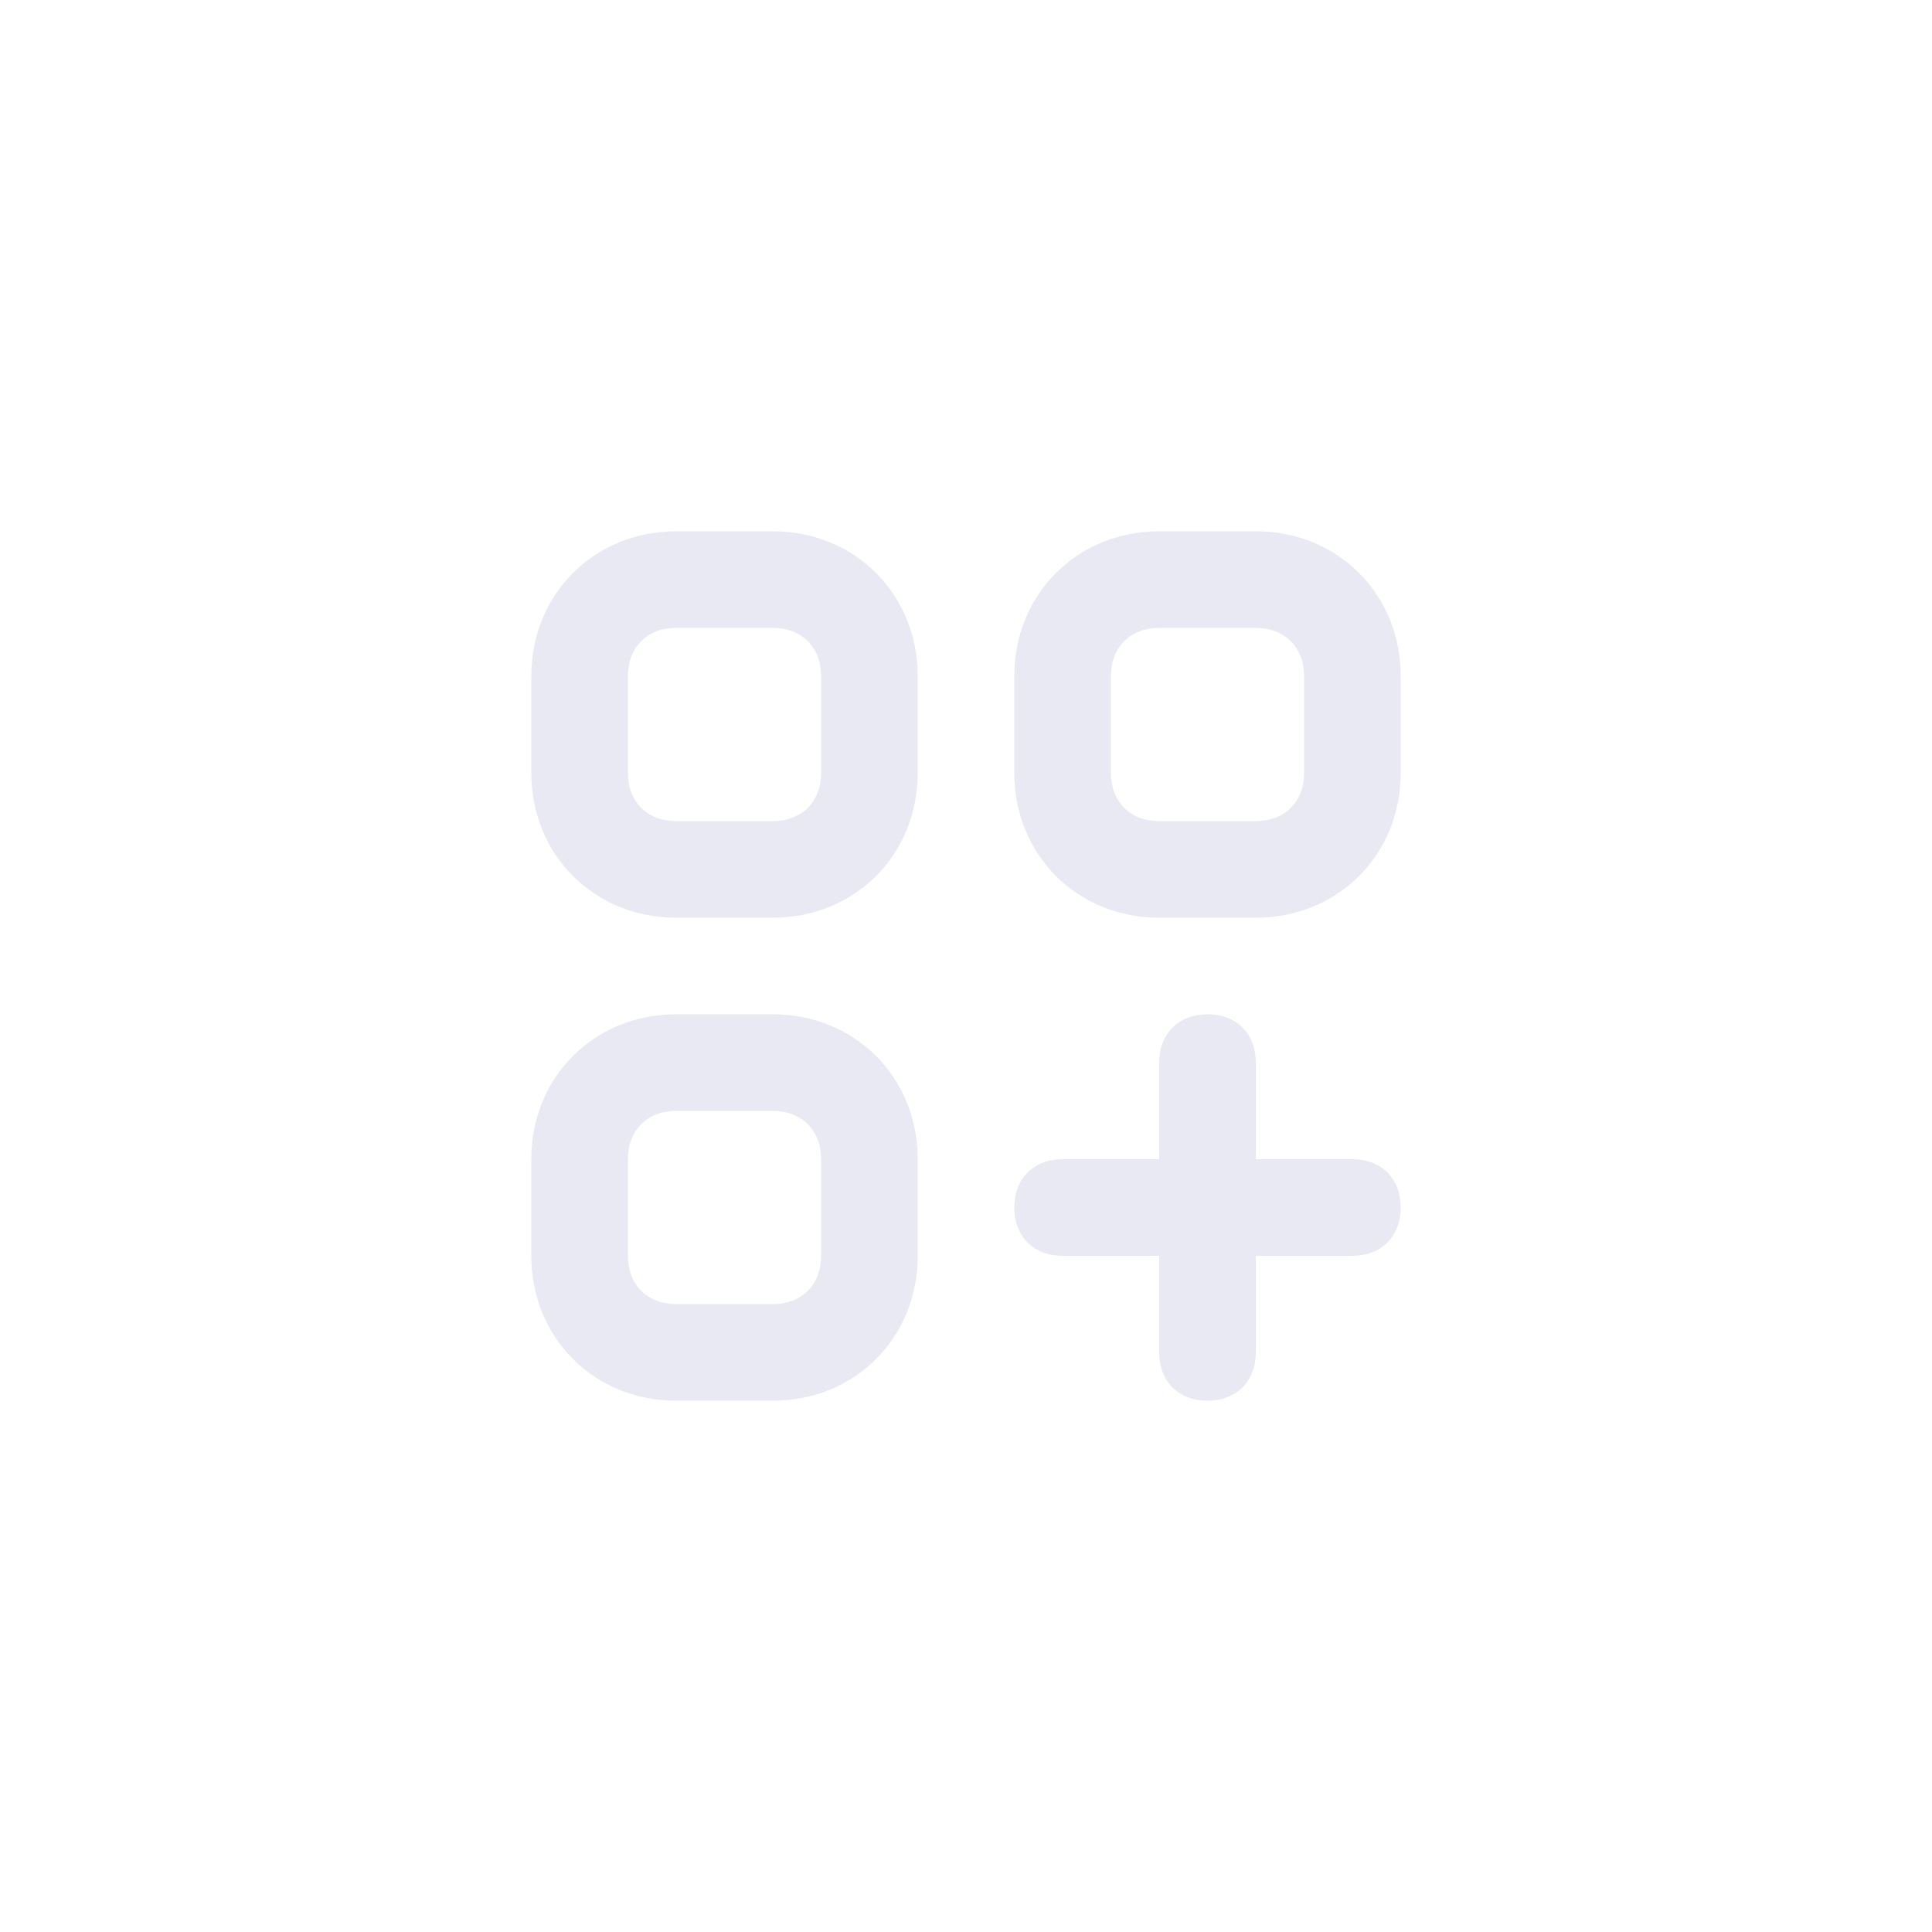
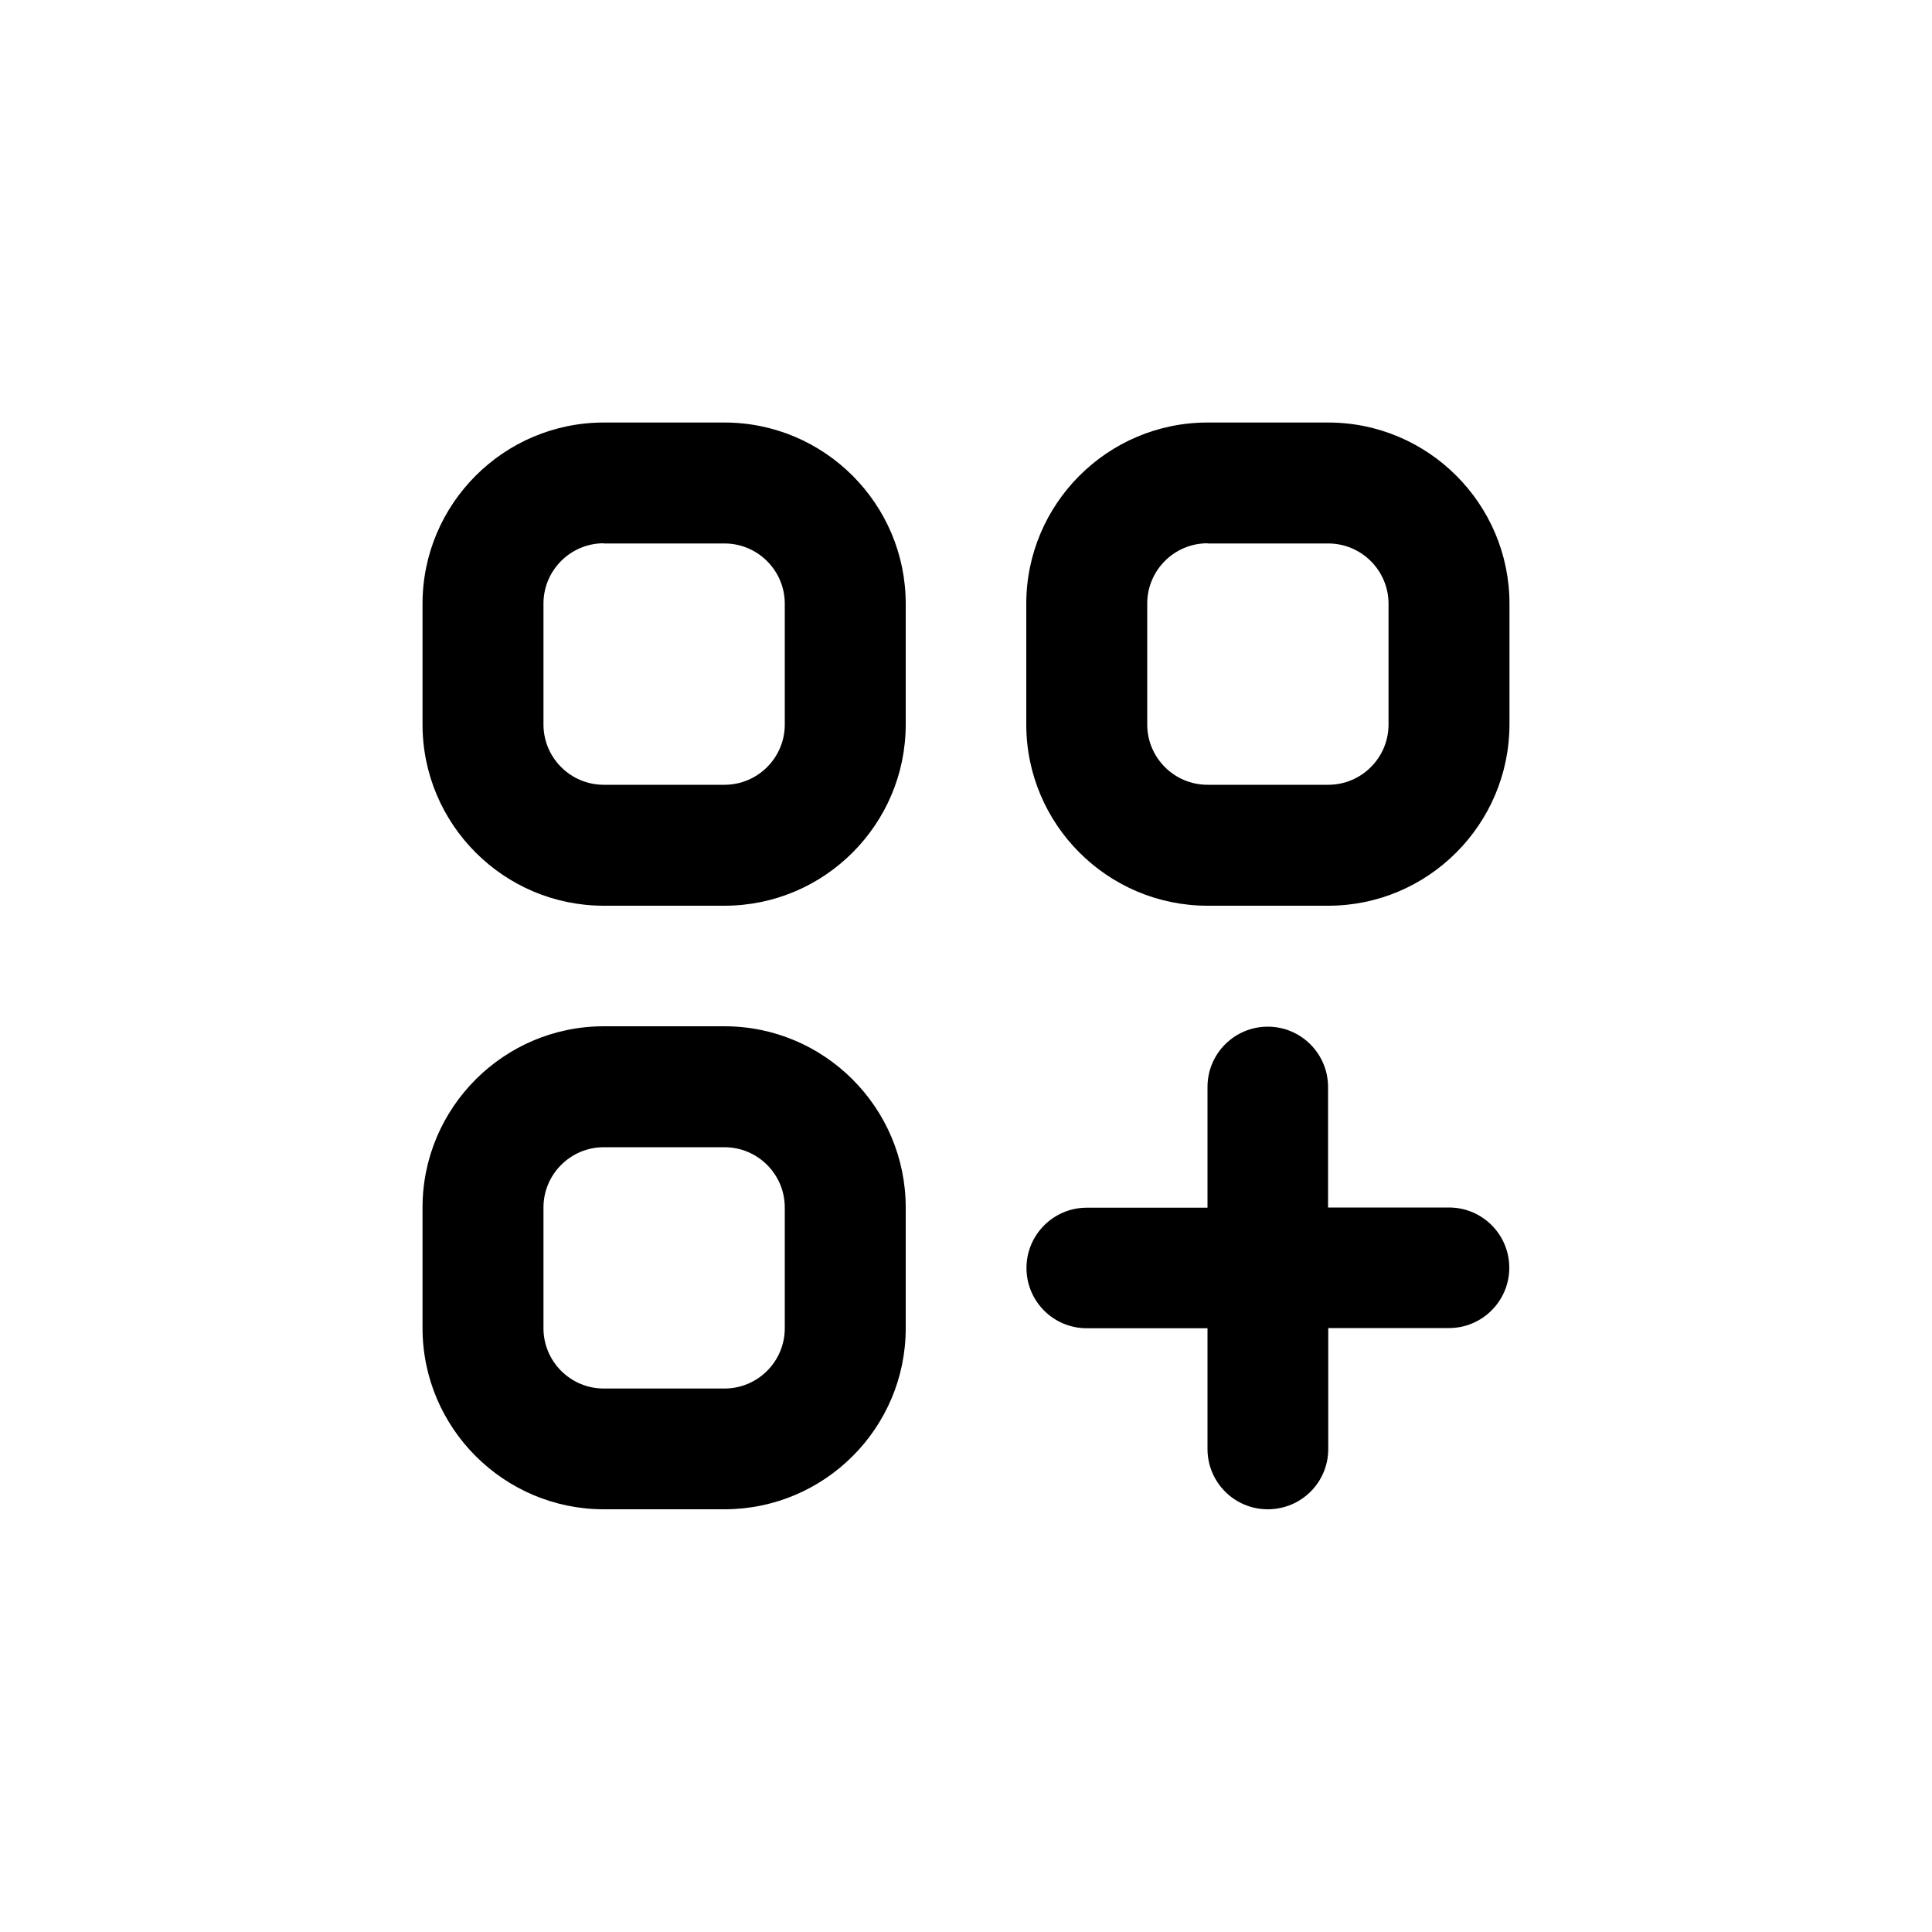
- <svg xmlns="http://www.w3.org/2000/svg" version="1.1" id="Layer_1" x="0px" y="0px" viewBox="0 0 40 40" style="enable-background:new 0 0 40 40;" xml:space="preserve">
-   <style type="text/css">
- 	.st0{fill:none;}
- 	.st1{fill:#E8E9F3;}
- </style>
-   <rect class="st0" width="40" height="40" />
-   <path class="st1" d="M25,29c-0.6,0-1-0.4-1-1v-2h-2c-0.6,0-1-0.4-1-1s0.4-1,1-1h2v-2c0-0.6,0.4-1,1-1s1,0.4,1,1v2h2c0.6,0,1,0.4,1,1  s-0.4,1-1,1h-2v2C26,28.6,25.6,29,25,29z M16,29h-2c-1.7,0-3-1.3-3-3v-2c0-1.7,1.3-3,3-3h2c1.7,0,3,1.3,3,3v2C19,27.7,17.7,29,16,29  z M14,23c-0.6,0-1,0.4-1,1v2c0,0.6,0.4,1,1,1h2c0.6,0,1-0.4,1-1v-2c0-0.6-0.4-1-1-1H14z M26,19h-2c-1.7,0-3-1.3-3-3v-2  c0-1.7,1.3-3,3-3h2c1.7,0,3,1.3,3,3v2C29,17.7,27.7,19,26,19z M24,13c-0.6,0-1,0.4-1,1v2c0,0.6,0.4,1,1,1h2c0.6,0,1-0.4,1-1v-2  c0-0.6-0.4-1-1-1H24z M16,19h-2c-1.7,0-3-1.3-3-3v-2c0-1.7,1.3-3,3-3h2c1.7,0,3,1.3,3,3v2C19,17.7,17.7,19,16,19z M14,13  c-0.6,0-1,0.4-1,1v2c0,0.6,0.4,1,1,1h2c0.6,0,1-0.4,1-1v-2c0-0.6-0.4-1-1-1H14z" />
+ <svg xmlns="http://www.w3.org/2000/svg" version="1.1" id="Layer_1" x="0px" y="0px" viewBox="0 0 1000 1000" style="enable-background:new 0 0 1000 1000;" xml:space="preserve">
+   <g>
+     <path d="M375,531.2h-62.5c-51.7,0-93.8,42.1-93.8,93.8v62.4c0,51.7,42.1,93.8,93.8,93.8H375c51.7,0,93.8-42,93.8-93.7V625   C468.8,573.3,426.7,531.2,375,531.2z M406.2,687.5c0,17.2-14,31.2-31.2,31.2h-62.5c-17.2,0-31.2-14-31.2-31.2V625   c0-17.2,14-31.2,31.2-31.2H375c17.2,0,31.2,14,31.2,31.2V687.5z" />
+     <path d="M375,218.7h-62.5c-51.7,0-93.8,42.1-93.8,93.8V375c0,51.7,42.1,93.8,93.8,93.8H375c51.7,0,93.8-42.1,93.8-93.8v-62.5   C468.8,260.8,426.7,218.7,375,218.7z M406.2,375c0,17.2-14,31.2-31.2,31.2h-62.5c-17.2,0-31.2-14-31.2-31.2v-62.6   c0-17.2,14-31.2,31.2-31.2v0.1H375c17.2,0,31.2,14,31.2,31.2V375z" />
+     <path d="M687.5,218.7H625c-51.7,0-93.8,42.1-93.8,93.8V375c0,51.7,42.1,93.8,93.8,93.8h62.5c51.7,0,93.7-42.1,93.8-93.8v-62.5   C781.3,260.8,739.2,218.7,687.5,218.7z M718.7,375c0,17.2-14,31.2-31.2,31.2H625c-17.2,0-31.2-14-31.2-31.2v-62.6   c0-17.2,14-31.2,31.2-31.2v0.1h62.5c17.2,0,31.2,14,31.2,31.2V375z" />
+     <path d="M750,625h-62.6v-62.4c0-17.2-14-31.2-31.2-31.2S625,545.3,625,562.6v62.5h-62.5c-17.2,0-31.2,14-31.2,31.2   s13.9,31.2,31.2,31.2H625V750c0,17.2,13.9,31.2,31.2,31.2s31.3-13.9,31.3-31.2v-62.6H750c17.2,0,31.2-14,31.2-31.2   S767.3,625,750,625z" />
+   </g>
</svg>
